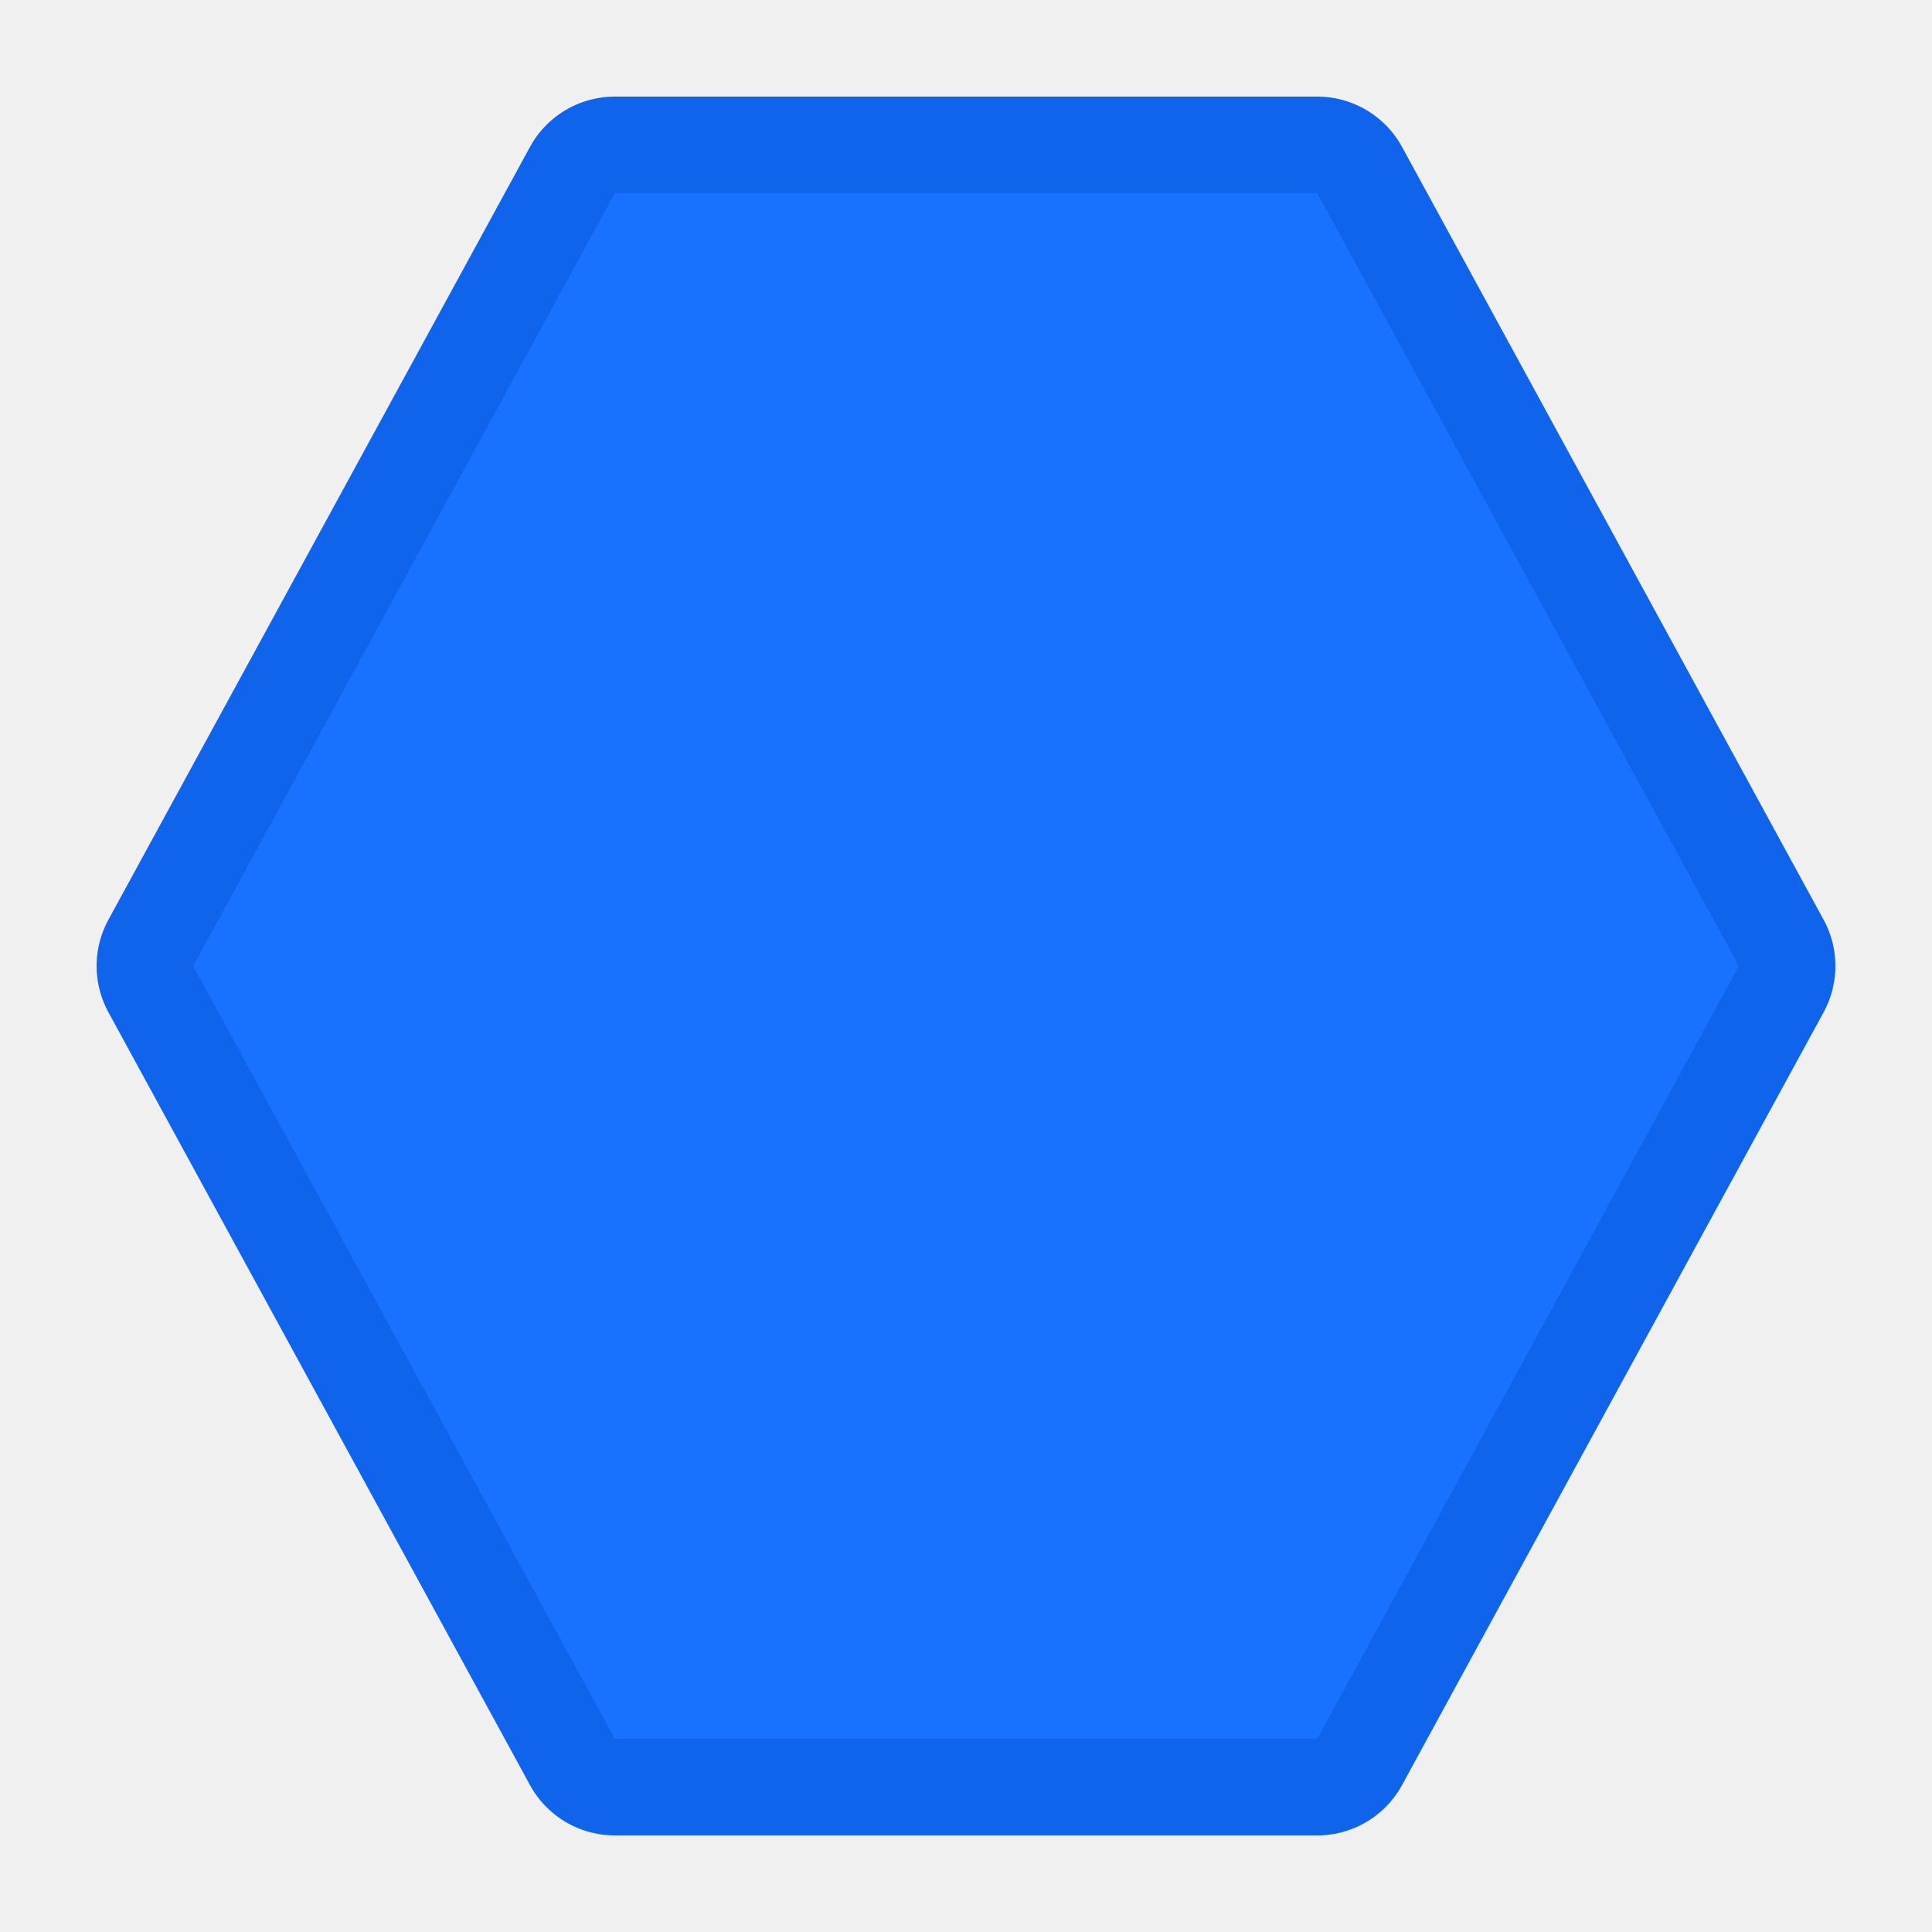
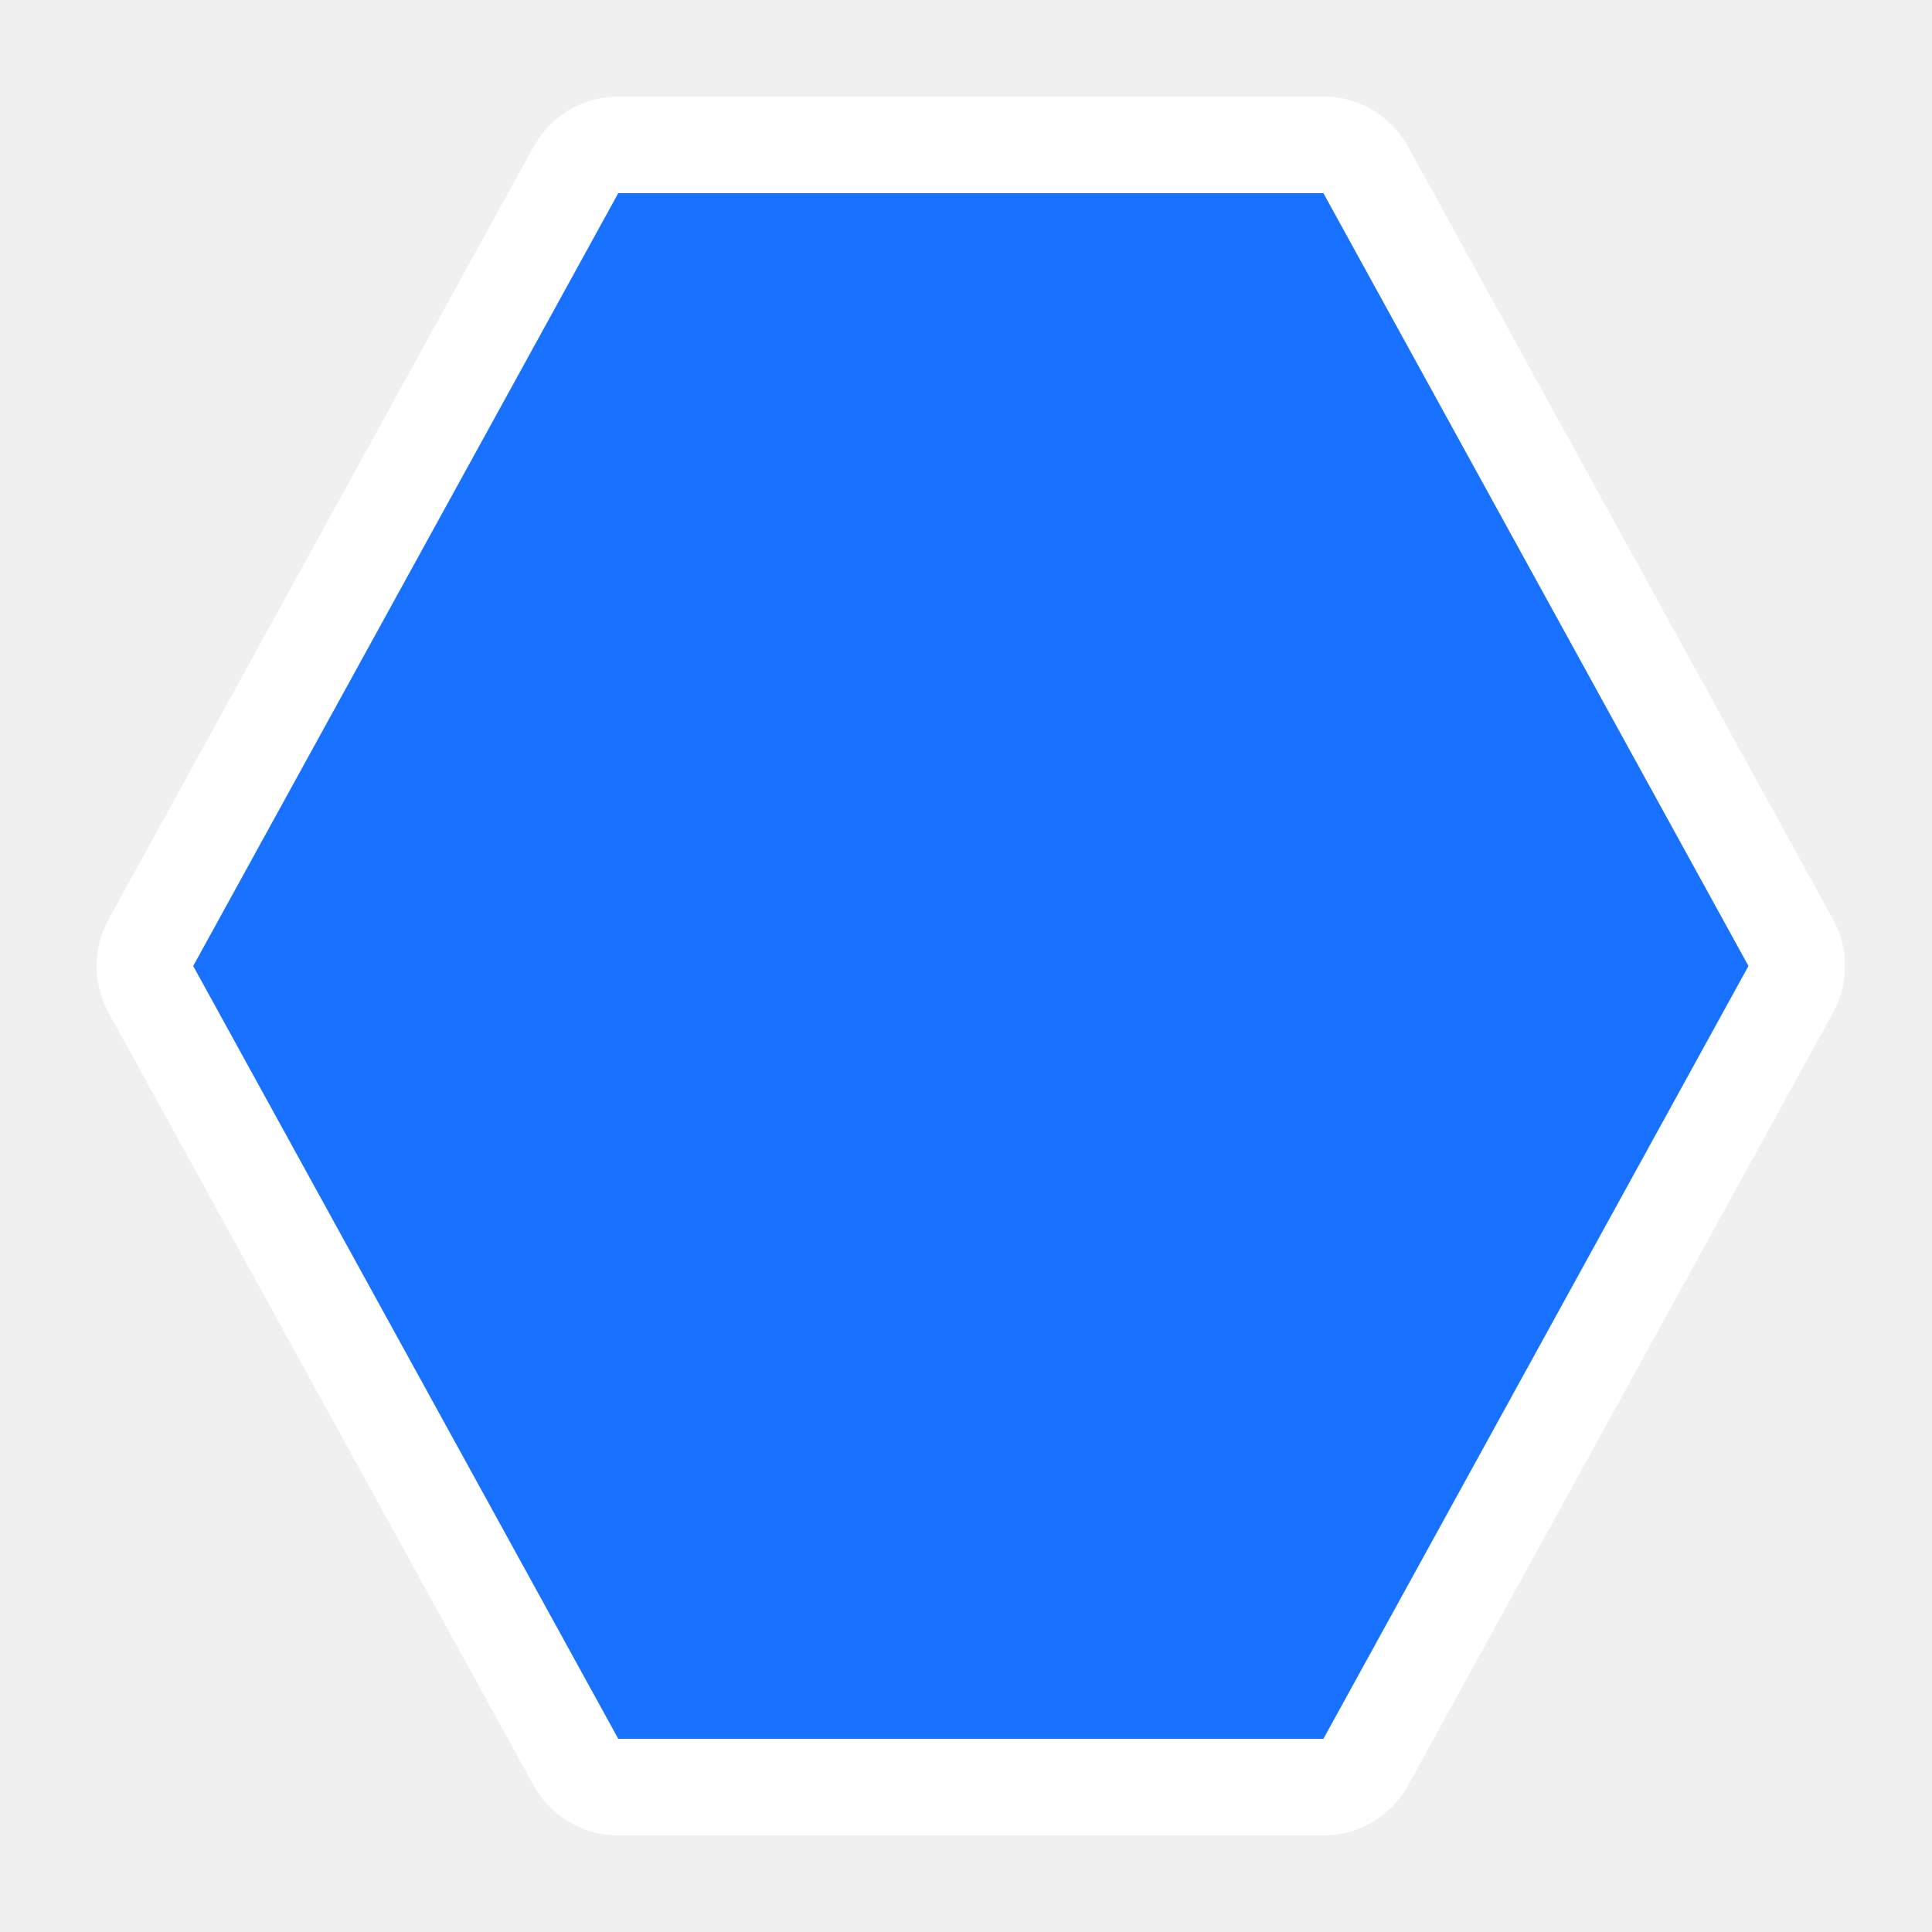
- <svg xmlns="http://www.w3.org/2000/svg" viewBox="0 0 20 20" height="20" width="20">
-   <rect fill="none" x="0" y="0" width="20" height="20" />
-   <path fill="#1064ec" transform="translate(1 1)" d="M5.364 1H12.636L17 9L12.636 17H5.364L1 9L5.364 1Z" style="stroke-linejoin:round;stroke-miterlimit:4;" stroke="#1064ec" stroke-width="2" />
-   <path fill="#1971ff" transform="translate(1 1)" d="M5.364 1H12.636L17 9L12.636 17H5.364L1 9L5.364 1Z" />
+ <svg xmlns="http://www.w3.org/2000/svg" version="1.1" id="レイヤー_1" x="0px" y="0px" viewBox="0 0 20 20" style="enable-background:new 0 0 20 20;" xml:space="preserve">
+   <style type="text/css">
+ 	.st0{fill:none;}
+ 	.st1{fill:#1064EC;stroke:#FFFFFF;stroke-width:2;stroke-linejoin:round;}
+ 	.st2{fill:#1971FF;}
+ </style>
+   <rect class="st0" width="20" height="20" />
+   <path class="st1" d="M6.4,2h7.3l4.4,8l-4.4,8H6.4L2,10L6.4,2z" />
+   <path class="st2" d="M6.4,2h7.3l4.4,8l-4.4,8H6.4L2,10L6.4,2z" />
</svg>
